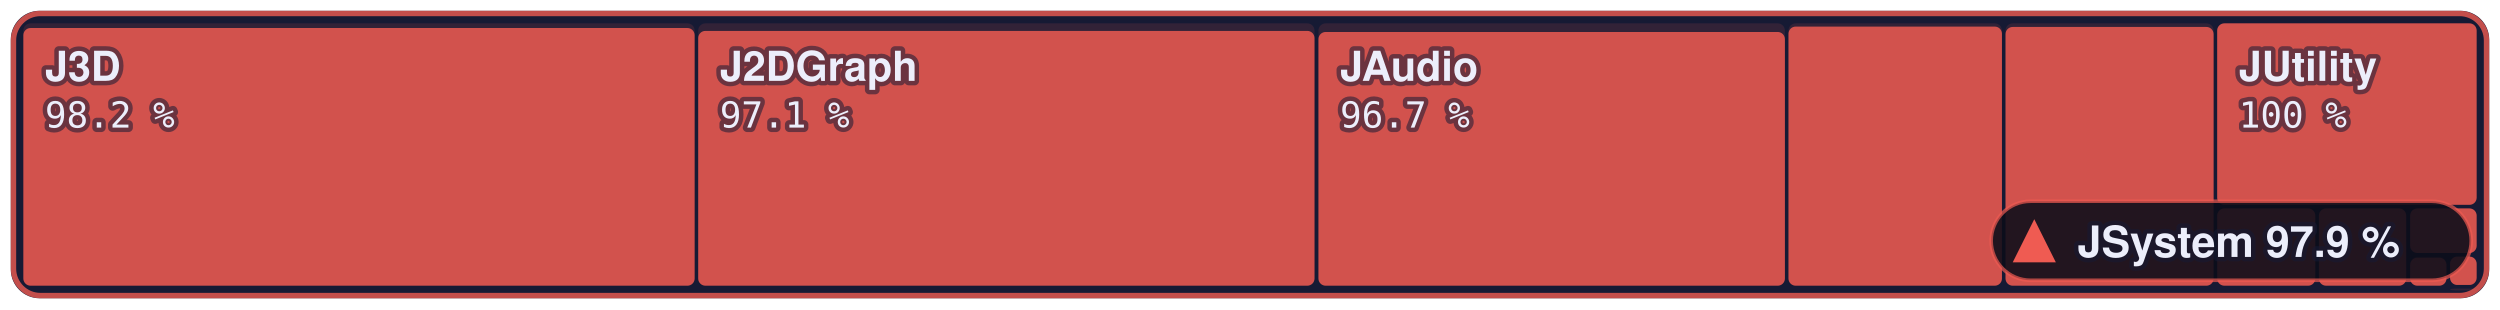
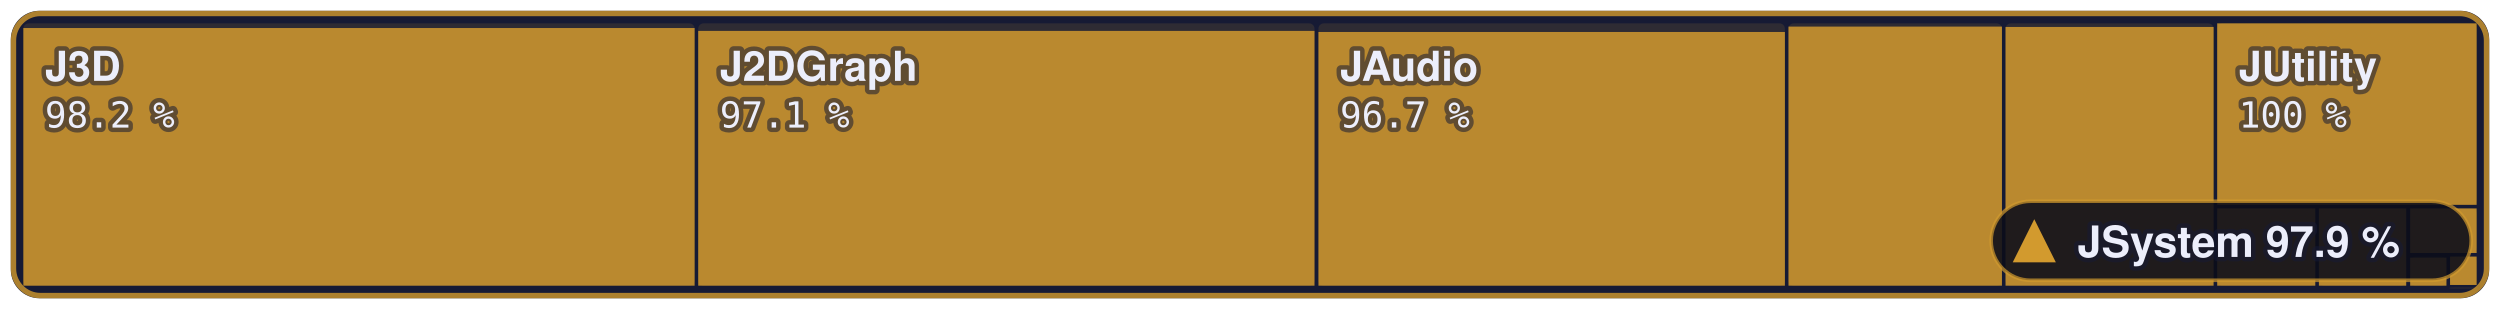
<svg xmlns="http://www.w3.org/2000/svg" width="695.7" height="86" viewBox="0 0 695.7 86" role="img" aria-label="JSystem: 97.9 % of 630,852 bytes of code matched, 3,650 of 3,702 functions">
  <style>text { font-family: -apple-system, BlinkMacSystemFont, 'Segoe UI', Helvetica, Arial, sans-serif; } .mono { font-family: ui-monospace, SFMono-Regular, 'SF Mono', Menlo, Consolas, monospace; } text { paint-order: stroke; stroke: #161a34; stroke-opacity: 0.55; stroke-width: 2.5px; stroke-linejoin: round; } .rise { transform-box: fill-box; transform-origin: 50% 100%; animation: rise 1.6s cubic-bezier(.2,.8,.2,1) .2s both; } @keyframes rise { from { transform: scaleY(0); } } @media (prefers-reduced-motion: reduce) { * { animation: none !important; } }</style>
  <rect x="3" y="3" width="689.7" height="80" rx="8" fill="#161a34" />
-   <rect x="6.5" y="6.5" width="186.8" height="73.0" rx="2" fill="#ef5b52" fill-opacity="0.13" />
-   <rect class="rise" x="6.5" y="7.8" width="186.8" height="71.7" rx="2" fill="#ef5b52" fill-opacity="0.85" />
-   <rect x="194.3" y="6.5" width="171.5" height="73.0" rx="2" fill="#ef5b52" fill-opacity="0.13" />
-   <rect class="rise" x="194.3" y="8.6" width="171.5" height="70.9" rx="2" fill="#ef5b52" fill-opacity="0.85" />
-   <rect x="366.9" y="6.5" width="129.8" height="73.0" rx="2" fill="#ef5b52" fill-opacity="0.13" />
-   <rect class="rise" x="366.9" y="8.9" width="129.8" height="70.6" rx="2" fill="#ef5b52" fill-opacity="0.85" />
-   <rect x="497.7" y="6.5" width="59.4" height="73.0" rx="2" fill="#ef5b52" fill-opacity="0.13" />
-   <rect class="rise" x="497.7" y="7.4" width="59.4" height="72.1" rx="2" fill="#ef5b52" fill-opacity="0.85" />
-   <rect x="558.1" y="6.5" width="57.9" height="73.0" rx="2" fill="#ef5b52" fill-opacity="0.13" />
-   <rect class="rise" x="558.1" y="7.5" width="57.9" height="72.0" rx="2" fill="#ef5b52" fill-opacity="0.85" />
-   <rect x="617.0" y="6.5" width="72.2" height="50.5" rx="2" fill="#ef5b52" fill-opacity="0.13" />
-   <rect class="rise" x="617.0" y="6.5" width="72.2" height="50.5" rx="2" fill="#ef5b52" fill-opacity="0.85" />
-   <rect x="617.0" y="58.0" width="27.3" height="21.5" rx="2" fill="#ef5b52" fill-opacity="0.13" />
-   <rect class="rise" x="617.0" y="58.0" width="27.3" height="21.5" rx="2" fill="#ef5b52" fill-opacity="0.85" />
-   <rect x="645.3" y="58.0" width="24.3" height="21.5" rx="2" fill="#ef5b52" fill-opacity="0.13" />
-   <rect class="rise" x="645.3" y="58.0" width="24.3" height="21.5" rx="2" fill="#ef5b52" fill-opacity="0.85" />
-   <rect x="670.7" y="58.0" width="18.5" height="12.4" rx="2" fill="#ef5b52" fill-opacity="0.13" />
-   <rect class="rise" x="670.7" y="58.0" width="18.5" height="12.4" rx="2" fill="#ef5b52" fill-opacity="0.85" />
-   <rect x="670.7" y="71.4" width="10.1" height="8.1" rx="2" fill="#ef5b52" fill-opacity="0.13" />
-   <rect class="rise" x="670.7" y="71.7" width="10.1" height="7.8" rx="2" fill="#ef5b52" fill-opacity="0.85" />
-   <rect x="681.8" y="71.4" width="7.4" height="7.9" rx="2" fill="#ef5b52" fill-opacity="0.13" />
-   <rect class="rise" x="681.8" y="71.4" width="7.4" height="7.9" rx="2" fill="#ef5b52" fill-opacity="0.85" />
-   <rect x="681.8" y="80.3" width="7.4" height="0.5" rx="2" fill="#ef5b52" fill-opacity="0.13" />
-   <rect x="3.75" y="3.75" width="688.2" height="78.5" rx="7.5" fill="none" stroke="#ef5b52" stroke-opacity="0.8" stroke-width="1.5" />
+   <rect x="6.5" y="6.5" width="186.8" height="73.0" rx="1.5" fill="#d29a2e" fill-opacity="0.13" />
+   <rect class="rise" x="6.5" y="7.8" width="186.8" height="71.7" fill="#d29a2e" fill-opacity="0.85" />
+   <rect x="194.3" y="6.5" width="171.5" height="73.0" rx="1.5" fill="#d29a2e" fill-opacity="0.13" />
+   <rect class="rise" x="194.3" y="8.6" width="171.5" height="70.9" fill="#d29a2e" fill-opacity="0.85" />
+   <rect x="366.9" y="6.5" width="129.8" height="73.0" rx="1.5" fill="#d29a2e" fill-opacity="0.13" />
+   <rect class="rise" x="366.9" y="8.9" width="129.8" height="70.6" fill="#d29a2e" fill-opacity="0.85" />
+   <rect x="497.7" y="6.5" width="59.4" height="73.0" rx="1.5" fill="#d29a2e" fill-opacity="0.13" />
+   <rect class="rise" x="497.7" y="7.4" width="59.4" height="72.1" fill="#d29a2e" fill-opacity="0.85" />
+   <rect x="558.1" y="6.5" width="57.9" height="73.0" rx="1.5" fill="#d29a2e" fill-opacity="0.13" />
+   <rect class="rise" x="558.1" y="7.5" width="57.9" height="72.0" fill="#d29a2e" fill-opacity="0.85" />
+   <rect x="617.0" y="6.5" width="72.2" height="50.5" rx="1.5" fill="#d29a2e" fill-opacity="0.13" />
+   <rect class="rise" x="617.0" y="6.5" width="72.2" height="50.5" fill="#d29a2e" fill-opacity="0.85" />
+   <rect x="617.0" y="58.0" width="27.3" height="21.5" rx="1.5" fill="#d29a2e" fill-opacity="0.13" />
+   <rect class="rise" x="617.0" y="58.0" width="27.3" height="21.5" fill="#d29a2e" fill-opacity="0.85" />
+   <rect x="645.3" y="58.0" width="24.3" height="21.5" rx="1.5" fill="#d29a2e" fill-opacity="0.13" />
+   <rect class="rise" x="645.3" y="58.0" width="24.3" height="21.5" fill="#d29a2e" fill-opacity="0.85" />
+   <rect x="670.7" y="58.0" width="18.5" height="12.4" rx="1.5" fill="#d29a2e" fill-opacity="0.13" />
+   <rect class="rise" x="670.7" y="58.0" width="18.5" height="12.4" fill="#d29a2e" fill-opacity="0.85" />
+   <rect x="670.7" y="71.4" width="10.1" height="8.1" rx="1.5" fill="#d29a2e" fill-opacity="0.13" />
+   <rect class="rise" x="670.7" y="71.7" width="10.1" height="7.8" fill="#d29a2e" fill-opacity="0.85" />
+   <rect x="681.8" y="71.4" width="7.4" height="7.9" rx="1.5" fill="#d29a2e" fill-opacity="0.13" />
+   <rect class="rise" x="681.8" y="71.4" width="7.4" height="7.9" fill="#d29a2e" fill-opacity="0.85" />
+   <rect x="681.5" y="80.0" width="8.0" height="0.3" rx="1.5" fill="#d29a2e" fill-opacity="0.13" />
+   <rect x="3.75" y="3.75" width="688.2" height="78.5" rx="7.5" fill="none" stroke="#d29a2e" stroke-opacity="0.8" stroke-width="1.5" />
  <text x="12.5" y="22.5" font-size="11.5" font-weight="600" fill="#eceefb">J3D</text>
  <text x="12.5" y="35.5" class="mono" font-size="10" fill="#eceefb">98.2 %</text>
  <text x="200.3" y="22.5" font-size="11.5" font-weight="600" fill="#eceefb">J2DGraph</text>
  <text x="200.3" y="35.5" class="mono" font-size="10" fill="#eceefb">97.1 %</text>
  <text x="372.9" y="22.5" font-size="11.5" font-weight="600" fill="#eceefb">JAudio</text>
  <text x="372.9" y="35.5" class="mono" font-size="10" fill="#eceefb">96.7 %</text>
  <text x="623.0" y="22.5" font-size="11.5" font-weight="600" fill="#eceefb">JUtility</text>
  <text x="623.0" y="35.5" class="mono" font-size="10" fill="#eceefb">100 %</text>
-   <rect x="554.1" y="56" width="133.6" height="22" rx="11" fill="#0b0d1a" fill-opacity="0.88" stroke="#ef5b52" stroke-opacity="0.7" />
-   <g fill="#ef5b52">
+   <rect x="554.1" y="56" width="133.6" height="22" rx="11" fill="#0b0d1a" fill-opacity="0.88" stroke="#d29a2e" stroke-opacity="0.7" />
+   <g fill="#d29a2e">
    <path d="M566.1 61L572.1 73L560.1 73Z" />
  </g>
  <text x="578.1" y="71.5" font-size="12" font-weight="700" fill="#eceefb">JSystem 97.9 %</text>
</svg>
